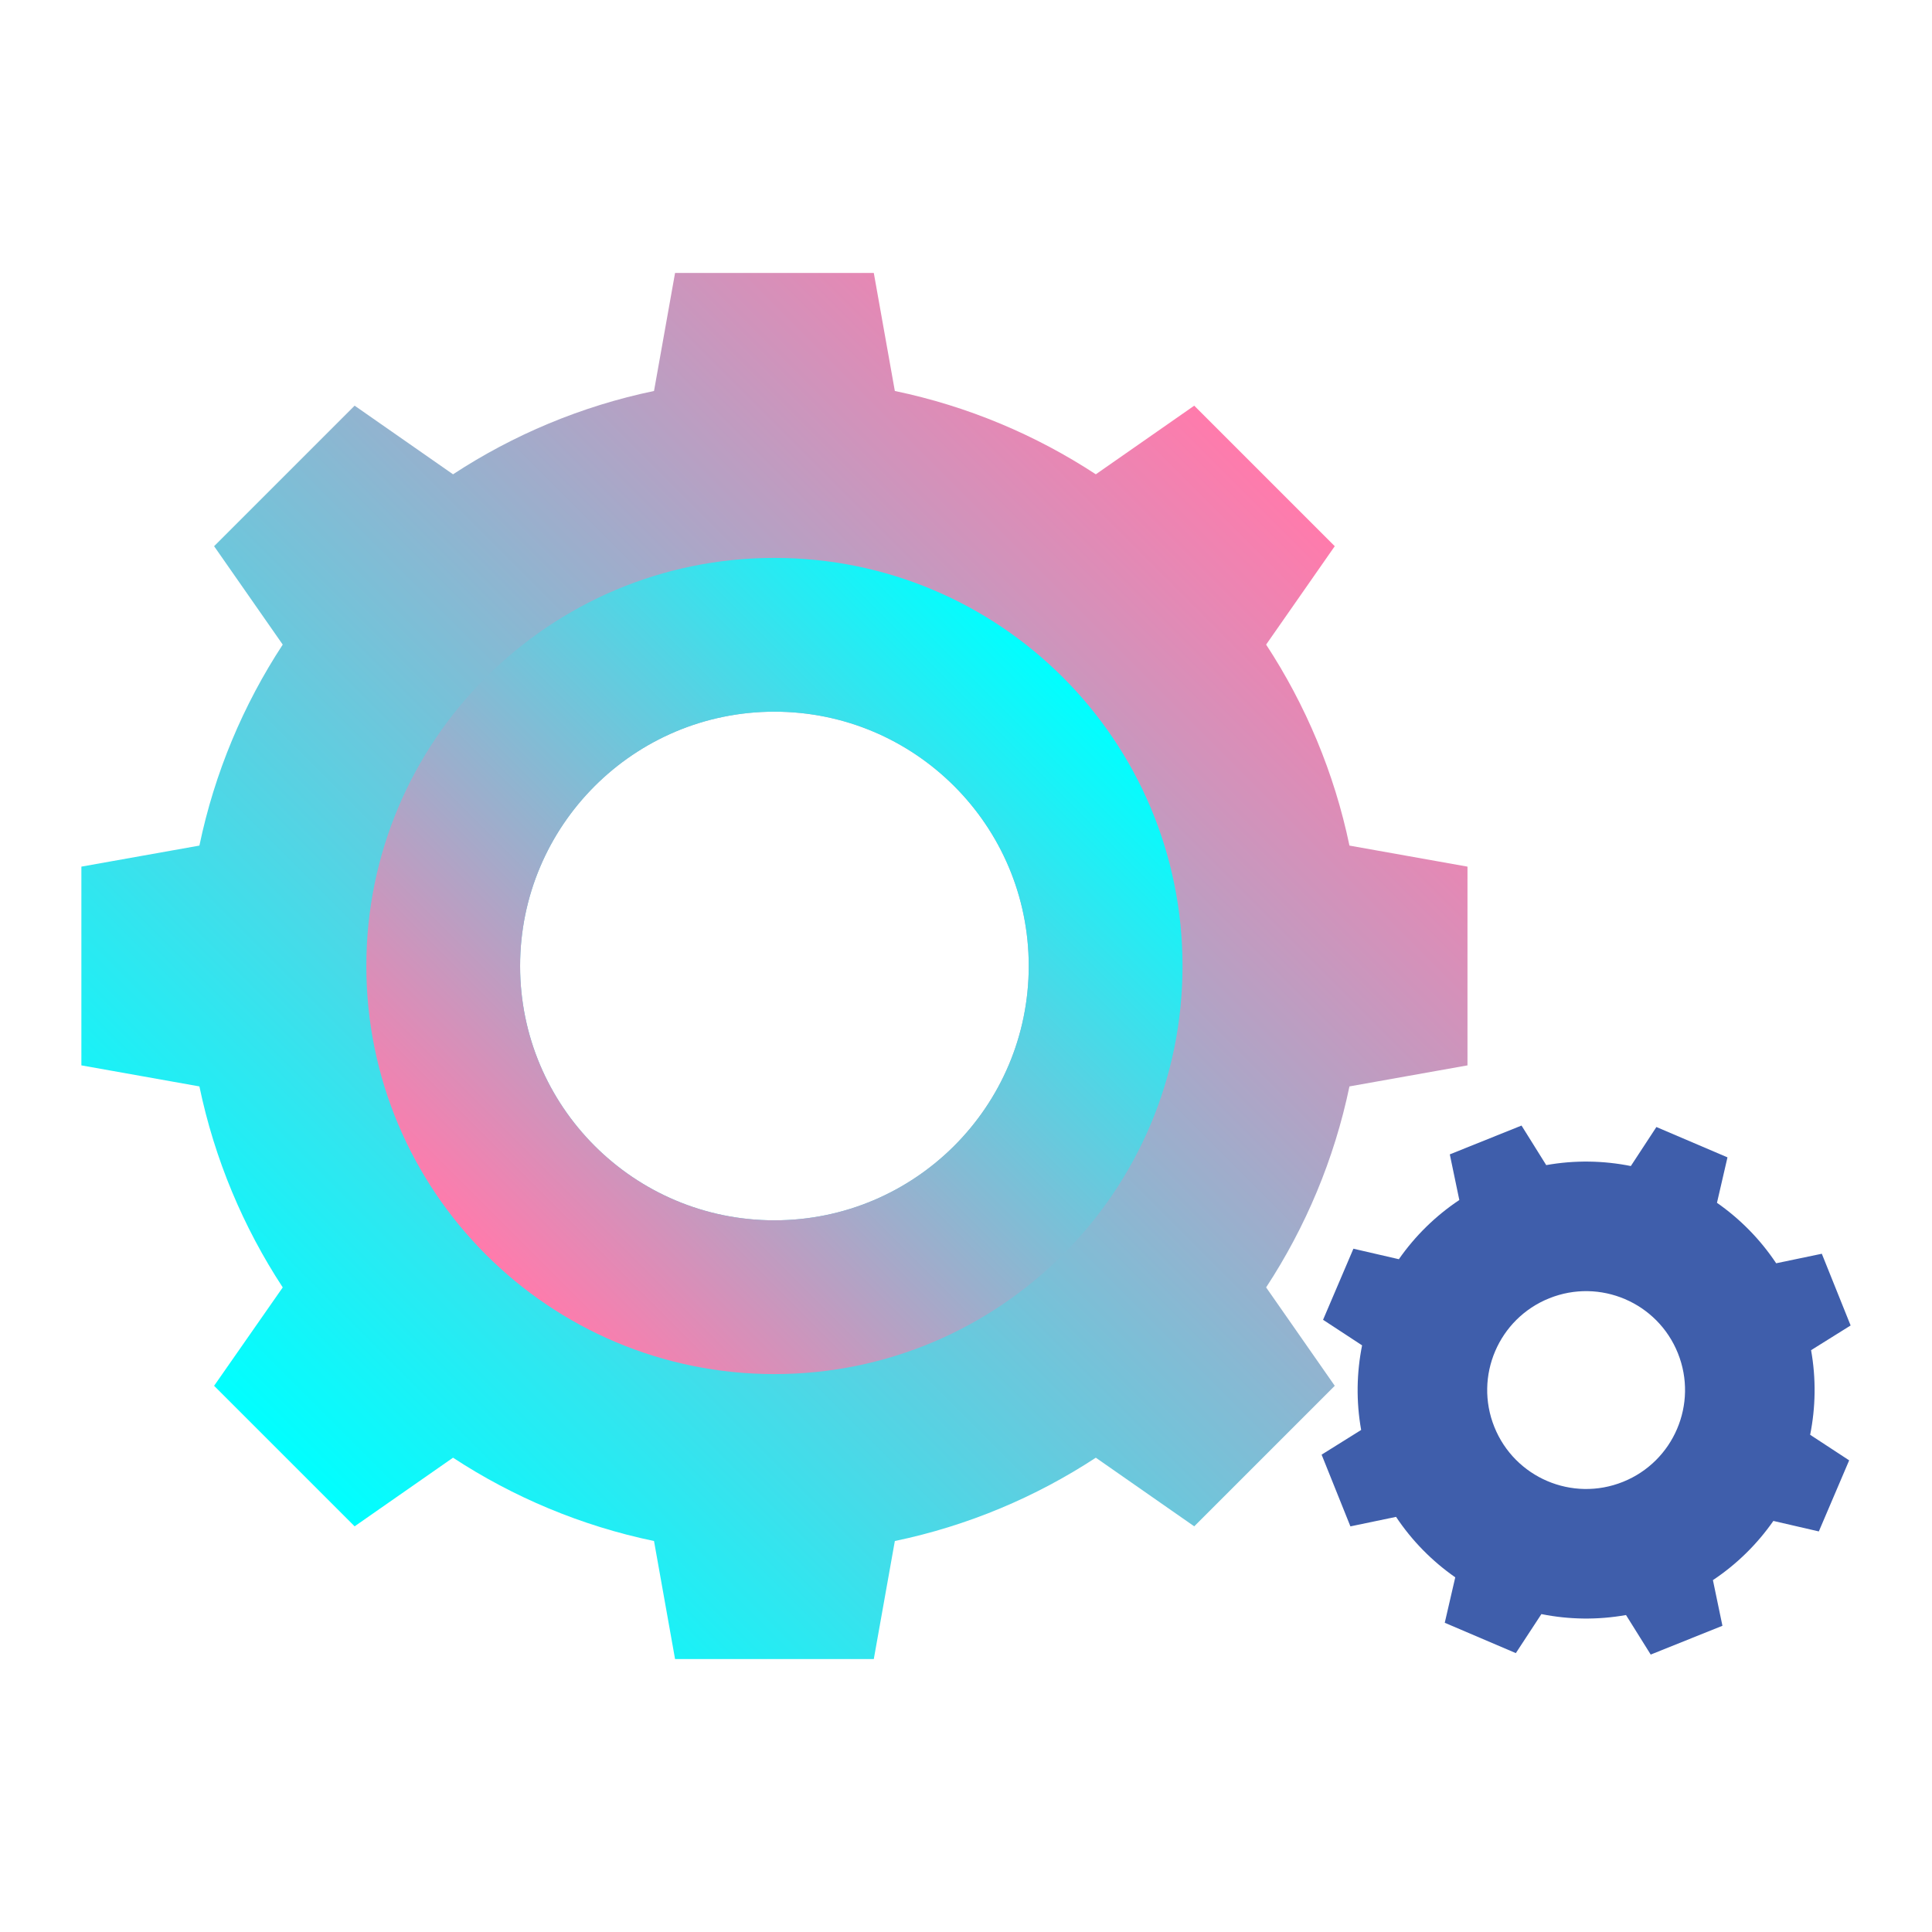
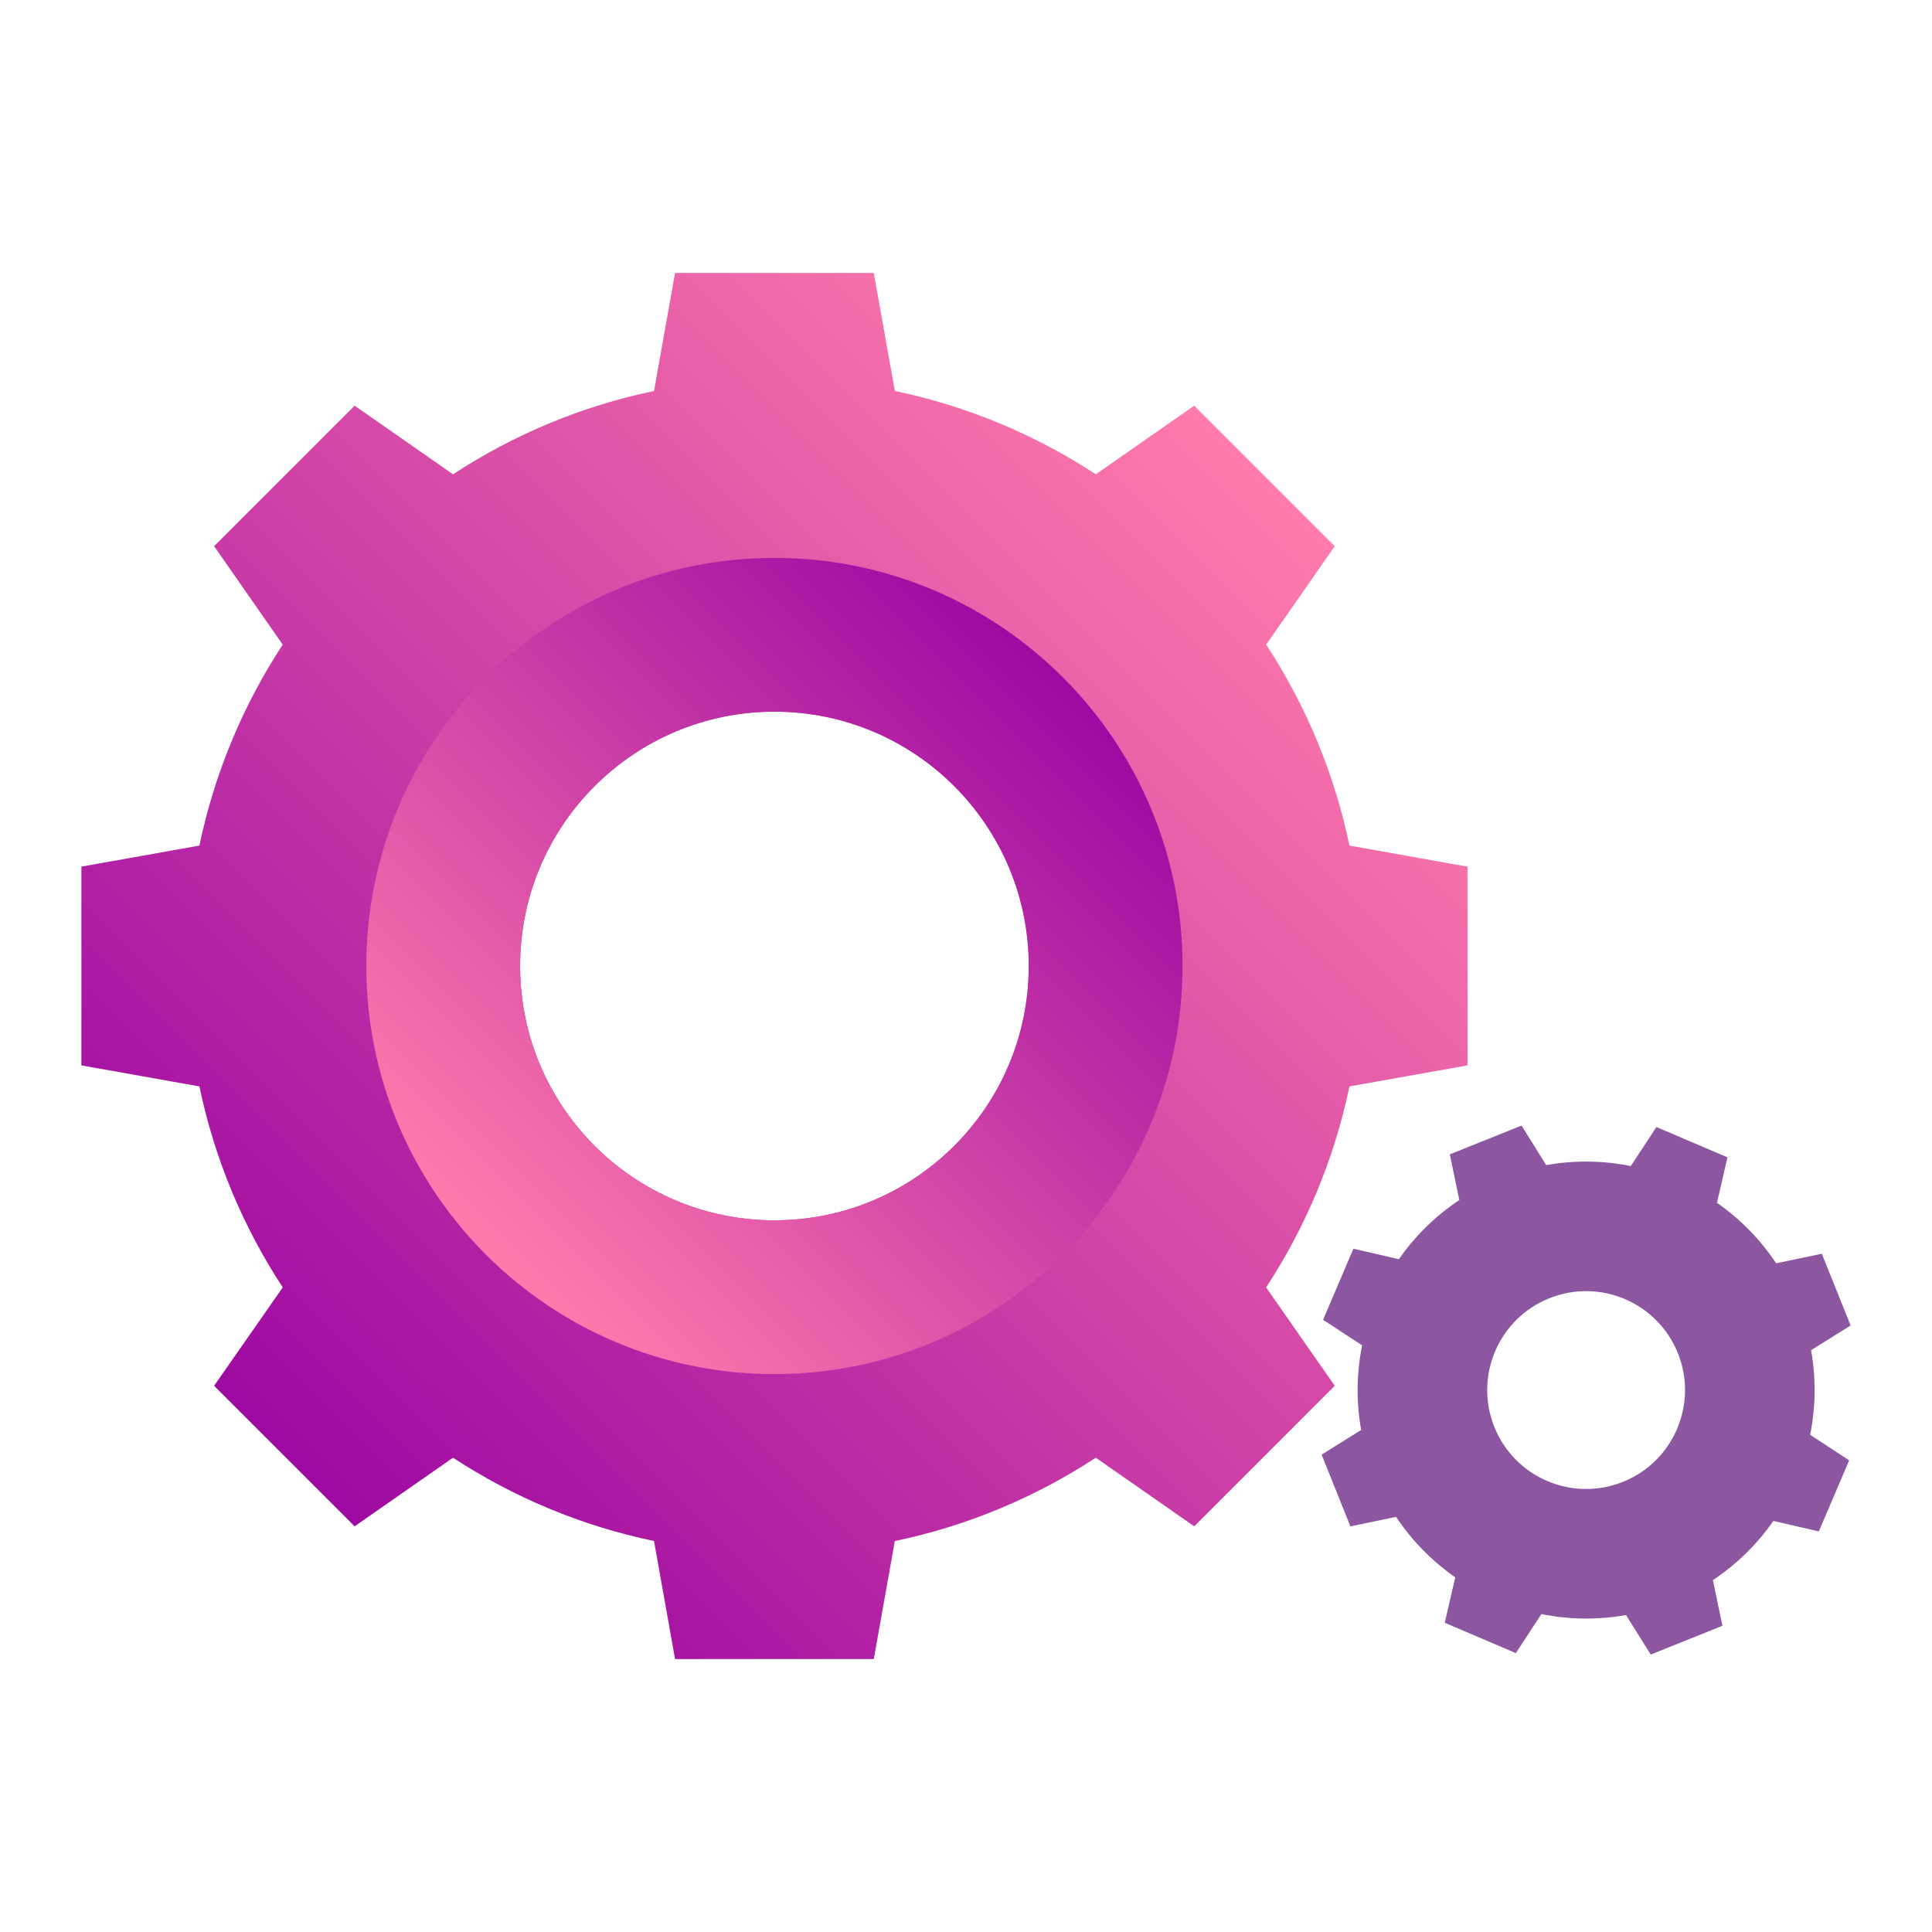
- <svg xmlns="http://www.w3.org/2000/svg" enable-background="new 0 0 512 512" height="512px" id="Management" version="1.1" viewBox="0 0 512 512" width="512px" xml:space="preserve">
-   <linearGradient gradientUnits="userSpaceOnUse" id="SVGID_1_" x1="75.36" x2="335.105" y1="385.873" y2="126.128">
-     <stop offset="0" style="stop-color:#00FFFF" />
-     <stop offset="1" style="stop-color:#FF7BAC" />
-   </linearGradient>
-   <path d="M357.619,224.09c-4.023-19.31-11.627-37.303-22.082-53.264l18.188-26.078l-37.242-37.24  l-26.078,18.186c-15.959-10.453-33.953-18.058-53.263-22.081l-5.577-31.279h-52.667l-5.577,31.279  c-19.31,4.023-37.302,11.628-53.263,22.081L93.98,107.508l-37.241,37.24l18.187,26.078c-10.454,15.961-18.058,33.954-22.081,53.264  l-31.279,5.577v52.667l31.279,5.576c4.023,19.31,11.627,37.303,22.081,53.264l-18.187,26.078l37.241,37.24l26.078-18.186  c15.96,10.453,33.953,18.057,53.263,22.08l5.577,31.28h52.667l5.577-31.28c19.31-4.023,37.304-11.627,53.263-22.08l26.078,18.186  l37.242-37.24l-18.188-26.078c10.455-15.961,18.059-33.954,22.082-53.264l31.279-5.576v-52.667L357.619,224.09z M205.231,323.397  c-37.223,0-67.398-30.175-67.398-67.397s30.175-67.397,67.398-67.397s67.397,30.175,67.397,67.397S242.454,323.397,205.231,323.397z  " fill="url(#SVGID_1_)" />
-   <linearGradient gradientUnits="userSpaceOnUse" id="SVGID_2_" x1="128.759" x2="281.705" y1="332.474" y2="179.528">
-     <stop offset="0" style="stop-color:#FF7BAC" />
-     <stop offset="1" style="stop-color:#00FFFF" />
-   </linearGradient>
-   <path d="M205.231,147.851c-59.729,0-108.149,48.42-108.149,108.149c0,59.729,48.42,108.148,108.149,108.148  c59.729,0,108.149-48.42,108.149-108.148C313.381,196.271,264.961,147.851,205.231,147.851z M205.231,323.397  c-37.223,0-67.398-30.175-67.398-67.397s30.175-67.397,67.398-67.397s67.397,30.175,67.397,67.397S242.454,323.397,205.231,323.397z  " fill="url(#SVGID_2_)" />
-   <path d="M470.705,334.779c-4.252-6.385-9.604-11.776-15.689-16.021l2.783-12.047l-18.836-8.041l-6.775,10.343  c-7.275-1.459-14.869-1.596-22.422-0.248l-6.547-10.48l-19.006,7.635l2.521,12.096c-6.385,4.25-11.775,9.603-16.02,15.688  l-12.047-2.783l-8.041,18.837l10.342,6.775c-1.459,7.274-1.596,14.869-0.248,22.421l-10.479,6.546l7.633,19.006l12.096-2.521  c4.252,6.385,9.604,11.776,15.689,16.021l-2.783,12.047l18.836,8.041l6.775-10.343c7.275,1.46,14.871,1.595,22.422,0.249  l6.547,10.479l19.006-7.633l-2.521-12.097c6.385-4.251,11.775-9.603,16.02-15.688l12.047,2.783l8.041-18.837l-10.342-6.774  c1.459-7.275,1.596-14.871,0.248-22.422l10.48-6.547l-7.635-19.006L470.705,334.779z M430.107,392.704  c-13.434,5.396-28.695-1.12-34.092-14.553c-5.395-13.433,1.121-28.696,14.553-34.091c13.434-5.396,28.695,1.12,34.092,14.553  C450.055,372.046,443.539,387.309,430.107,392.704z" fill="#3F5EAB" />
+ <svg xmlns="http://www.w3.org/2000/svg" width="512" height="512" viewBox="0 0 512 512" fill="none">
+   <path d="M357.619 224.09C353.596 204.78 345.992 186.787 335.537 170.826L353.725 144.748L316.483 107.508L290.405 125.694C274.446 115.241 256.452 107.636 237.142 103.613L231.565 72.334H178.898L173.321 103.613C154.011 107.636 136.019 115.241 120.058 125.694L93.98 107.508L56.739 144.748L74.926 170.826C64.472 186.787 56.868 204.78 52.845 224.09L21.566 229.667V282.334L52.845 287.91C56.868 307.22 64.472 325.213 74.926 341.174L56.739 367.252L93.98 404.492L120.058 386.306C136.018 396.759 154.011 404.363 173.321 408.386L178.898 439.666H231.565L237.142 408.386C256.452 404.363 274.446 396.759 290.405 386.306L316.483 404.492L353.725 367.252L335.537 341.174C345.992 325.213 353.596 307.22 357.619 287.91L388.898 282.334V229.667L357.619 224.09ZM205.231 323.397C168.008 323.397 137.833 293.222 137.833 256C137.833 218.778 168.008 188.603 205.231 188.603C242.454 188.603 272.628 218.778 272.628 256C272.628 293.222 242.454 323.397 205.231 323.397Z" fill="url(#paint0_linear)" />
+   <path d="M205.231 147.851C145.502 147.851 97.082 196.271 97.082 256C97.082 315.729 145.502 364.148 205.231 364.148C264.96 364.148 313.38 315.728 313.38 256C313.381 196.271 264.961 147.851 205.231 147.851ZM205.231 323.397C168.008 323.397 137.833 293.222 137.833 256C137.833 218.778 168.008 188.603 205.231 188.603C242.454 188.603 272.628 218.778 272.628 256C272.628 293.222 242.454 323.397 205.231 323.397Z" fill="url(#paint1_linear)" />
+   <path d="M470.705 334.779C466.453 328.394 461.101 323.003 455.016 318.758L457.799 306.711L438.963 298.67L432.188 309.013C424.913 307.554 417.319 307.417 409.766 308.765L403.219 298.285L384.213 305.92L386.734 318.016C380.349 322.266 374.959 327.619 370.714 333.704L358.667 330.921L350.626 349.758L360.968 356.533C359.509 363.807 359.372 371.402 360.72 378.954L350.241 385.5L357.874 404.506L369.97 401.985C374.222 408.37 379.574 413.761 385.659 418.006L382.876 430.053L401.712 438.094L408.487 427.751C415.762 429.211 423.358 429.346 430.909 428L437.456 438.479L456.462 430.846L453.941 418.749C460.326 414.498 465.716 409.146 469.961 403.061L482.008 405.844L490.049 387.007L479.707 380.233C481.166 372.958 481.303 365.362 479.955 357.811L490.435 351.264L482.8 332.258L470.705 334.779ZM430.107 392.704C416.673 398.1 401.412 391.584 396.015 378.151C390.62 364.718 397.136 349.455 410.568 344.06C424.002 338.664 439.263 345.18 444.66 358.613C450.055 372.046 443.539 387.309 430.107 392.704Z" fill="#8D56A0" />
+   <defs>
+     <linearGradient id="paint0_linear" x1="75.36" y1="385.873" x2="335.105" y2="126.128" gradientUnits="userSpaceOnUse">
+       <stop stop-color="#9E09A2" />
+       <stop offset="1" stop-color="#FF7BAC" />
+     </linearGradient>
+     <linearGradient id="paint1_linear" x1="128.759" y1="332.474" x2="281.705" y2="179.528" gradientUnits="userSpaceOnUse">
+       <stop stop-color="#FF7BAC" />
+       <stop offset="1" stop-color="#9E09A2" />
+     </linearGradient>
+   </defs>
</svg>
